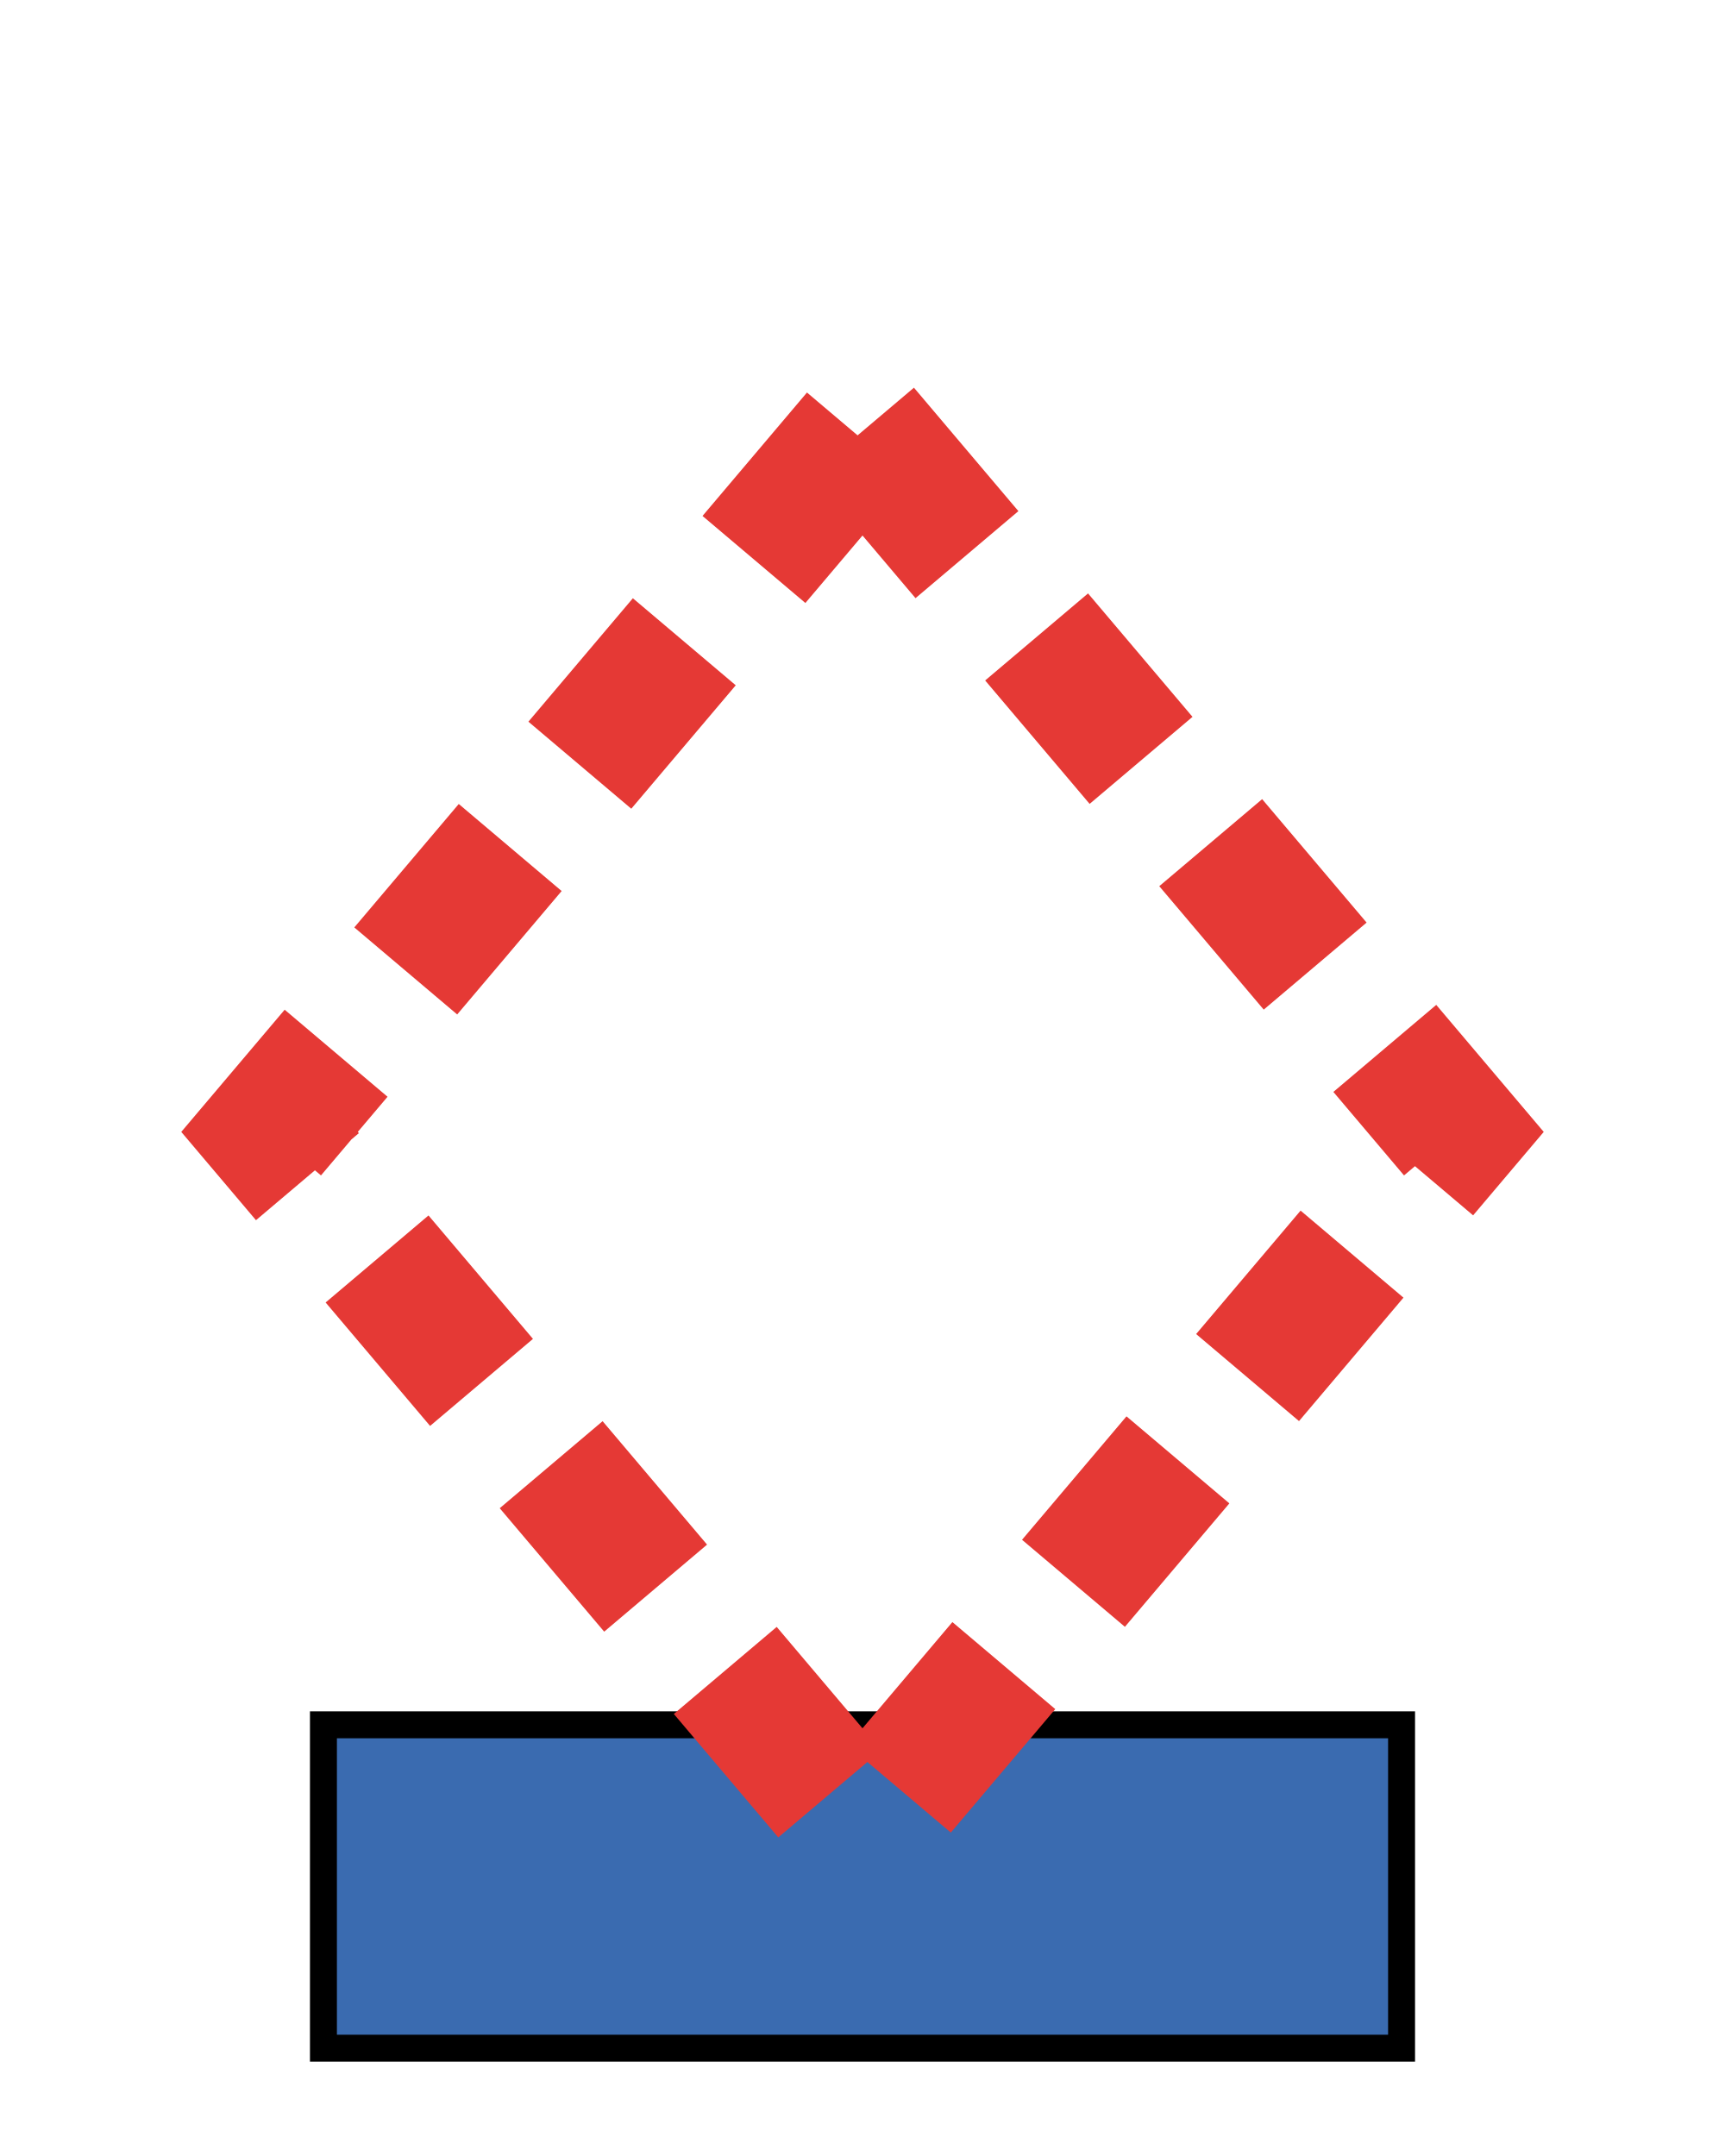
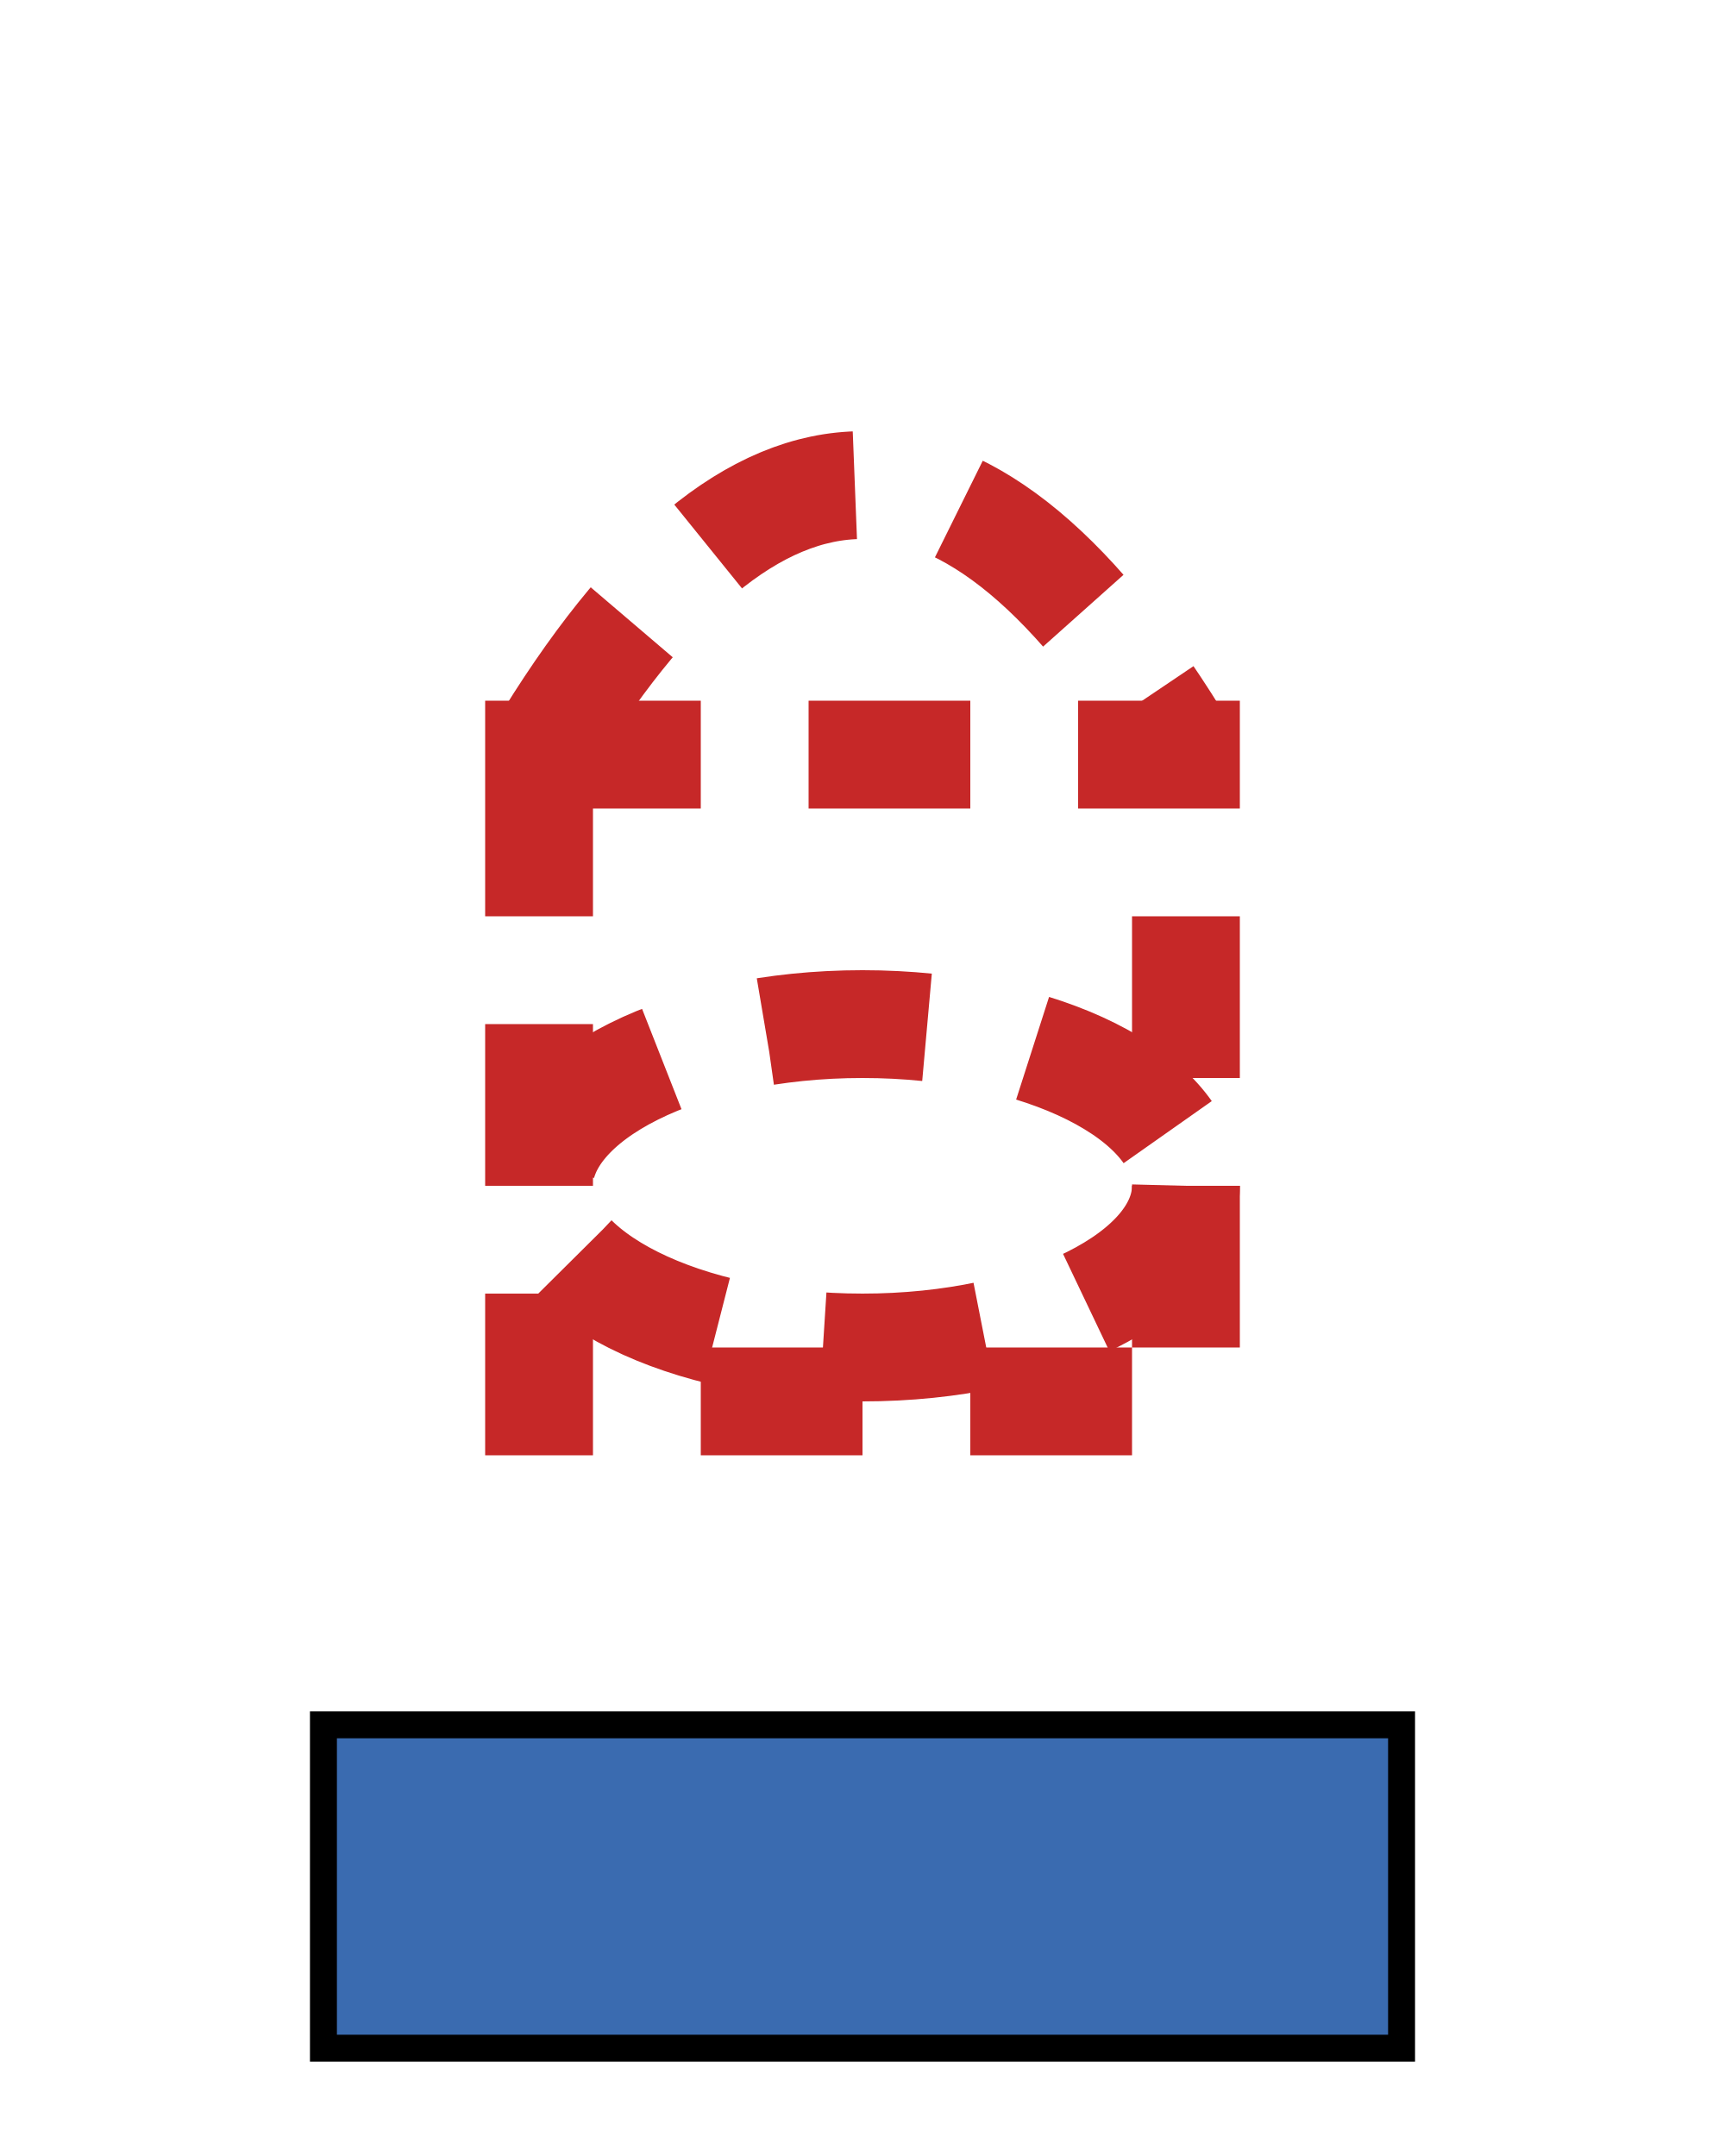
<svg xmlns="http://www.w3.org/2000/svg" viewBox="0 0 32 40" width="32" height="40">
  <rect x="6" y="32" width="20" height="6" fill="#3a6bb0" stroke="black" stroke-width="0.5" />
-   <polygon points="16,8 27,21 16,34 5,21" fill="none" stroke="#e53935" stroke-width="2.5" stroke-dasharray="3,2" />
+   <ellipse cx="16" cy="22" rx="6" ry="3" fill="none" stroke="#c62828" stroke-width="2" stroke-dasharray="3,2" />
+   <rect x="10" y="14" width="12" height="12" fill="none" stroke="#c62828" stroke-width="2" stroke-dasharray="3,2" />
+   <path d="M 10,14 Q 16,4 22,14" fill="none" stroke="#c62828" stroke-width="2" stroke-dasharray="3,2" />
</svg>
